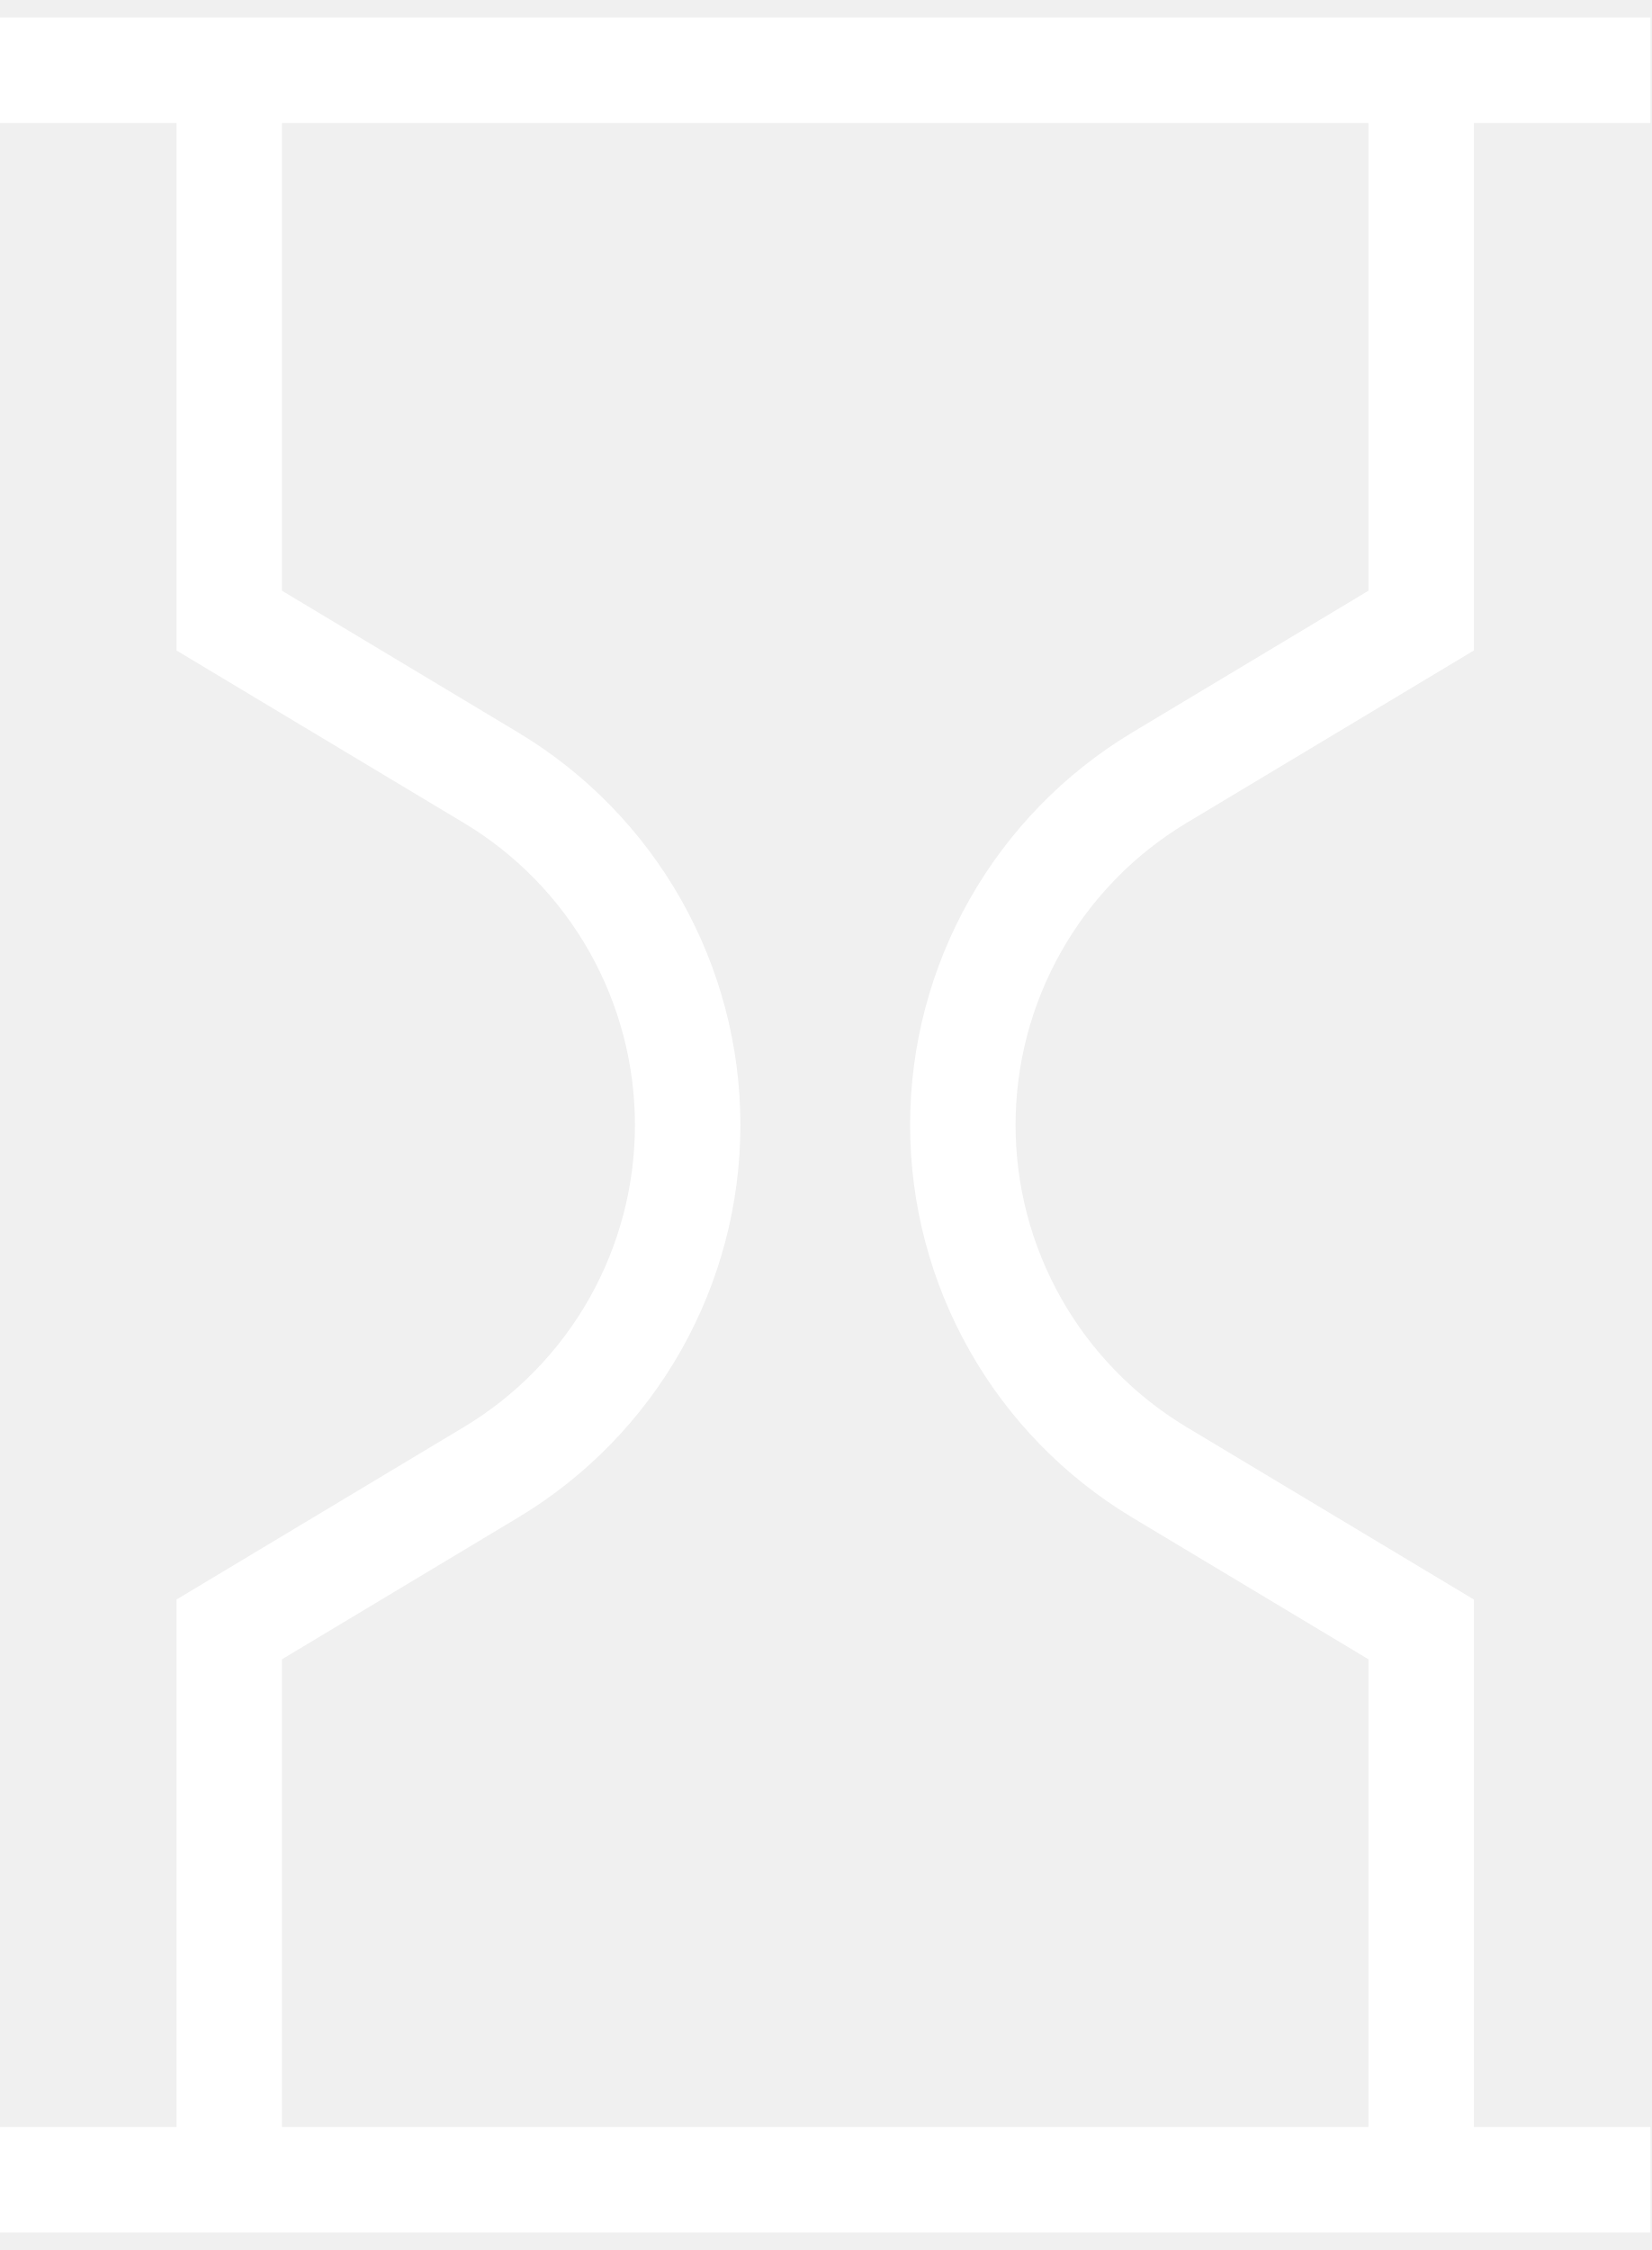
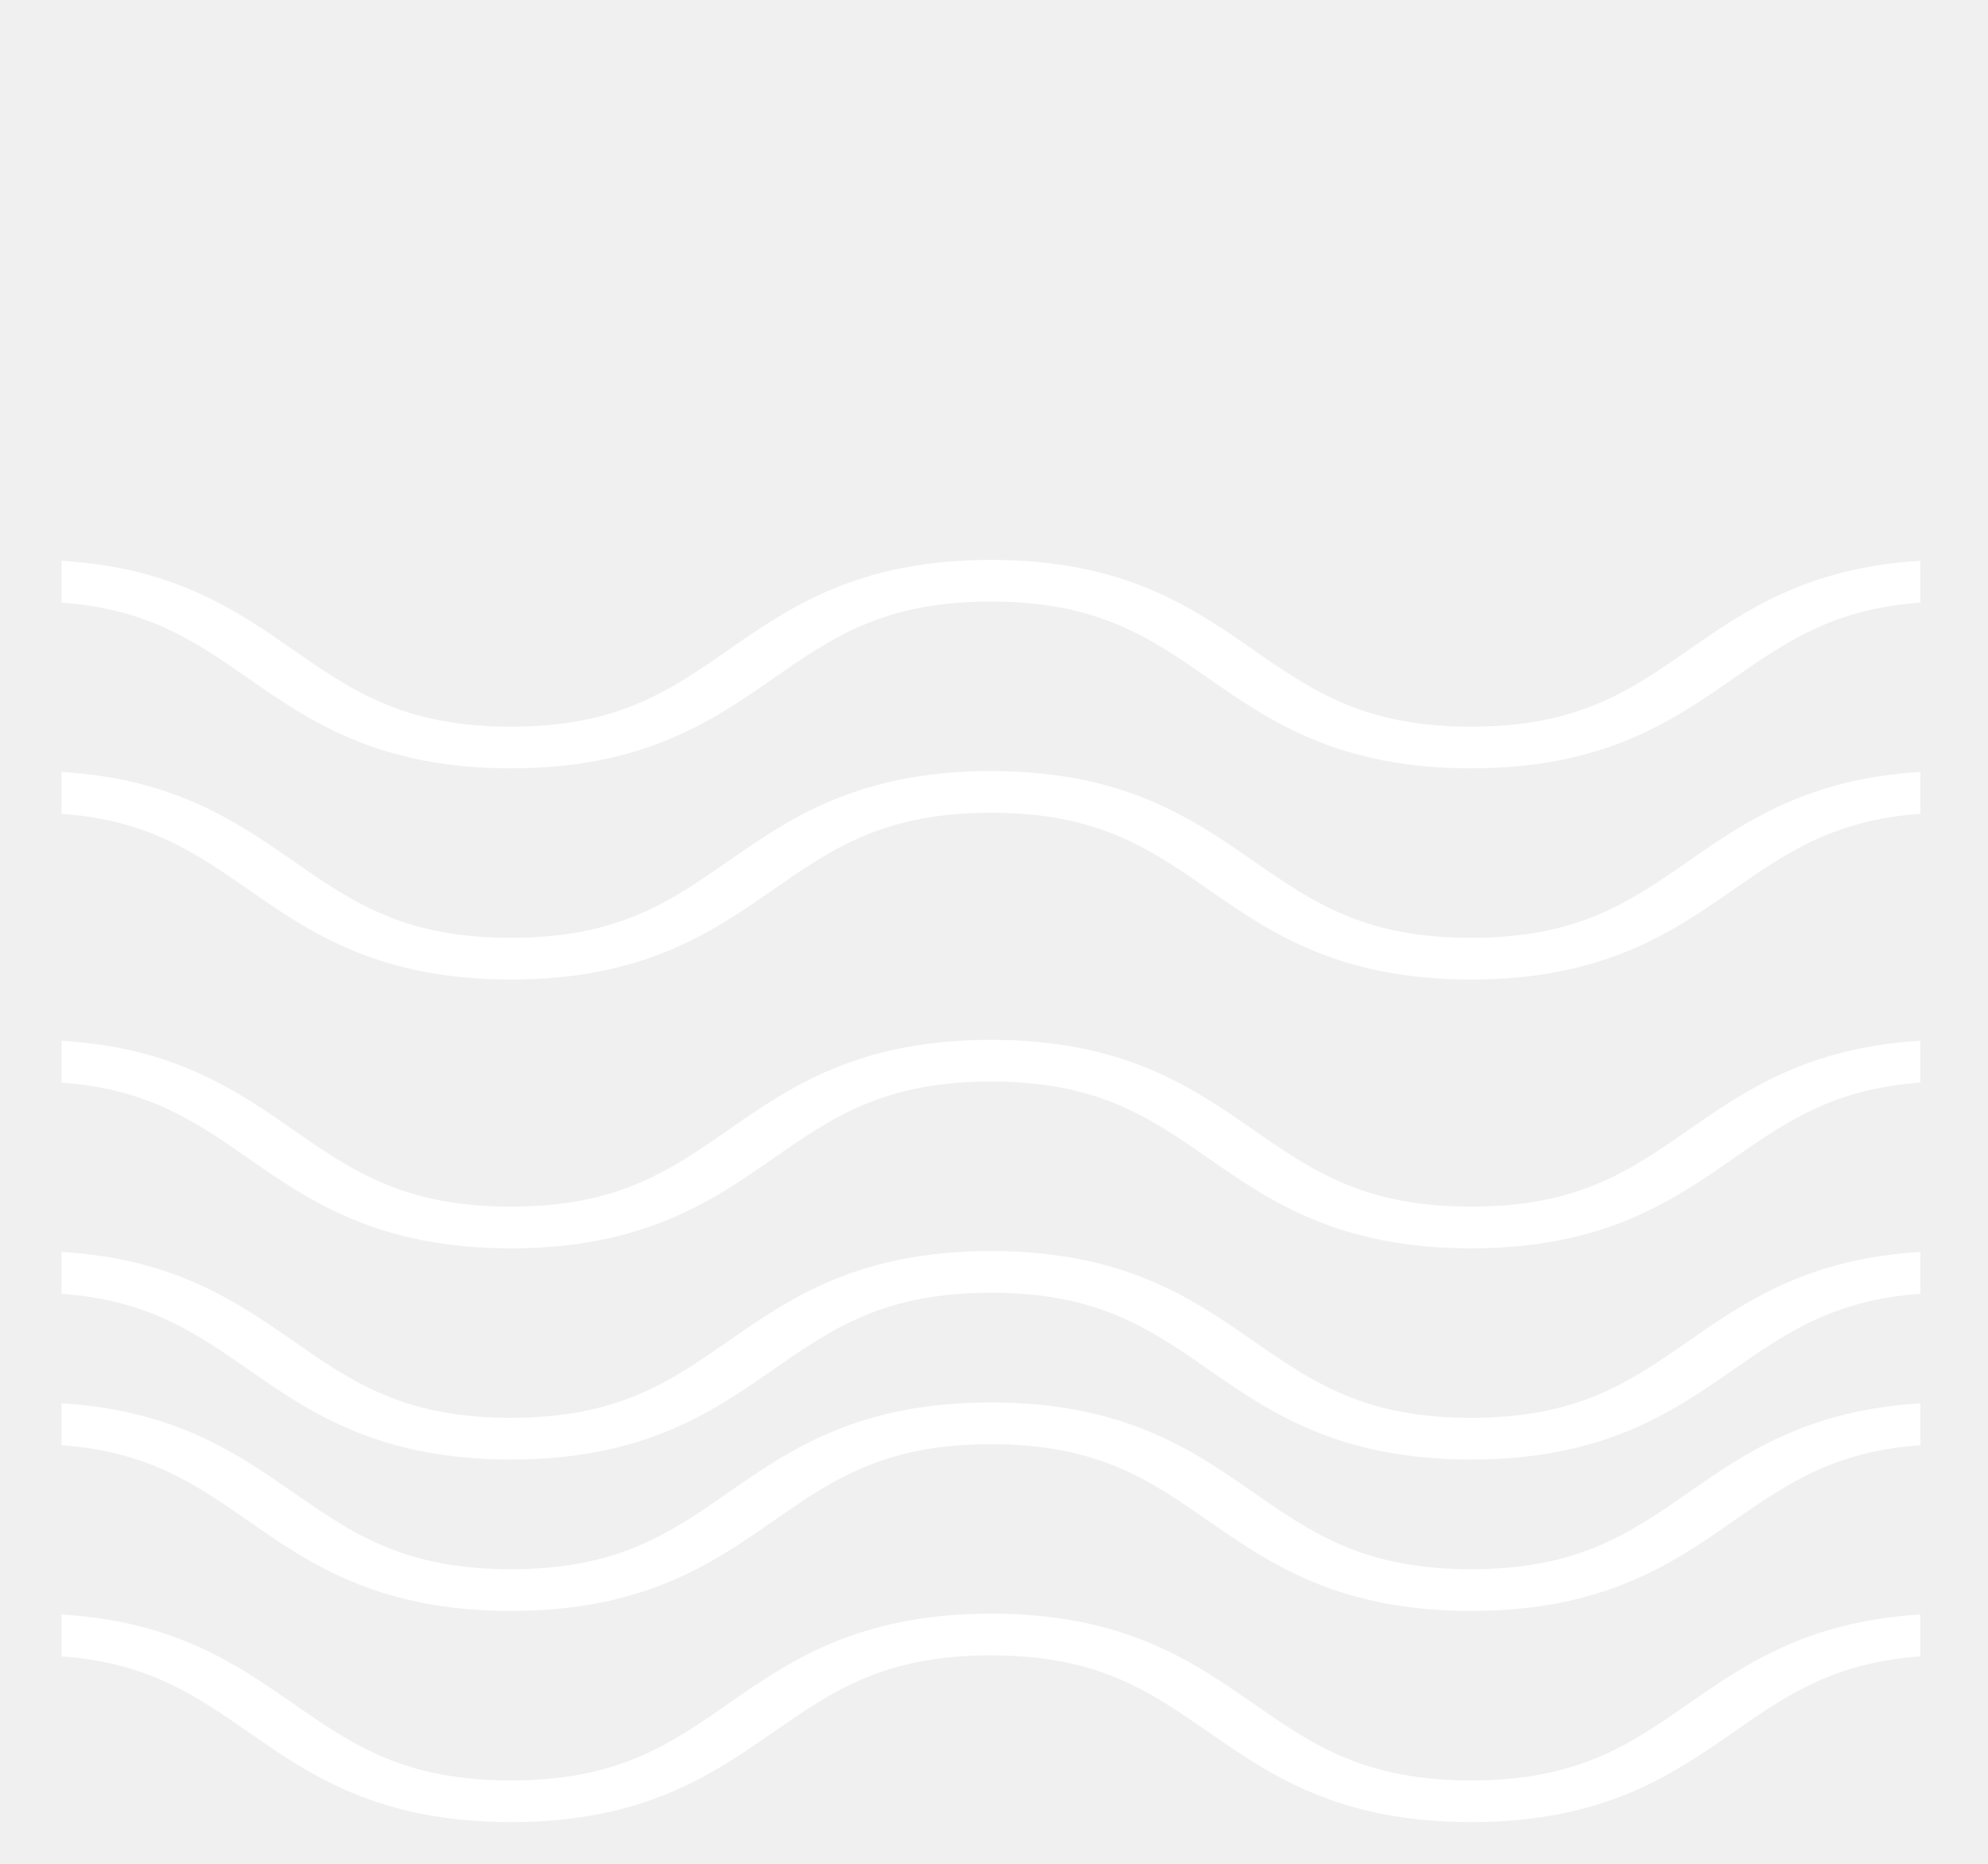
- <svg xmlns="http://www.w3.org/2000/svg" width="47" height="64" viewBox="0 0 47 64" fill="none">
-   <path d="M0 2H46.956M0 62H46.956M6.522 62V46.348L13.972 41.877C15.678 40.853 17.089 39.406 18.07 37.675C19.049 35.944 19.565 33.989 19.565 32C19.565 30.011 19.049 28.056 18.07 26.325C17.089 24.594 15.678 23.147 13.972 22.123L6.522 17.652V2M40.435 2V17.652L32.984 22.123C31.279 23.147 29.868 24.595 28.889 26.326C27.909 28.056 27.394 30.011 27.394 32C27.394 33.989 27.909 35.944 28.889 37.674C29.868 39.405 31.279 40.853 32.984 41.877L40.435 46.348V62" stroke="white" stroke-width="3" />
+ <svg xmlns="http://www.w3.org/2000/svg" width="64" height="60" viewBox="0 0 64 60" fill="none">
+   <mask id="mask0_155_1711" style="mask-type:alpha" maskUnits="userSpaceOnUse" x="1" y="18" width="61" height="34">
+     <path d="M61.823 46.525C59.031 46.724 57.519 47.775 55.795 48.972C53.847 50.326 51.64 51.86 47.358 51.86C43.076 51.86 40.868 50.326 38.92 48.972C37.004 47.641 35.348 46.491 31.902 46.491C28.456 46.491 26.8 47.641 24.883 48.972C22.936 50.326 20.728 51.86 16.446 51.86C12.164 51.86 9.957 50.326 8.009 48.972C6.286 47.775 4.773 46.725 1.981 46.525V45.177C5.624 45.393 7.636 46.791 9.428 48.036C11.345 49.367 13 50.517 16.446 50.517C19.892 50.517 21.548 49.367 23.465 48.036C25.412 46.682 27.62 45.148 31.902 45.148C36.184 45.148 38.391 46.682 40.339 48.035C42.256 49.367 43.912 50.517 47.358 50.517C50.804 50.517 52.46 49.367 54.376 48.036C56.168 46.791 58.18 45.393 61.823 45.177V46.525Z" fill="black" />
+     <path d="M61.823 34.852C59.031 35.052 57.519 36.102 55.795 37.3C53.847 38.653 51.64 40.187 47.358 40.187C43.076 40.187 40.868 38.653 38.92 37.299C37.004 35.968 35.348 34.818 31.902 34.818C28.456 34.818 26.8 35.968 24.883 37.3C22.936 38.653 20.728 40.187 16.446 40.187C12.164 40.187 9.957 38.653 8.009 37.299C6.286 36.102 4.773 35.052 1.981 34.852V33.504C5.624 33.72 7.636 35.118 9.428 36.363C11.345 37.694 13 38.844 16.446 38.844C19.892 38.844 21.548 37.694 23.465 36.363C25.412 35.009 27.62 33.475 31.902 33.475C36.184 33.475 38.391 35.009 40.339 36.363C42.256 37.694 43.912 38.844 47.358 38.844C50.804 38.844 52.46 37.694 54.376 36.363C56.168 35.118 58.18 33.72 61.823 33.504V34.852Z" fill="black" />
+     <path d="M61.823 19.4C59.031 19.6 57.519 20.651 55.795 21.848C53.847 23.201 51.64 24.735 47.358 24.735C43.076 24.735 40.868 23.201 38.92 21.848C37.004 20.516 35.348 19.366 31.902 19.366C28.456 19.366 26.8 20.516 24.883 21.848C22.936 23.201 20.728 24.735 16.446 24.735C12.164 24.735 9.957 23.201 8.009 21.848C6.286 20.651 4.773 19.6 1.981 19.4V18.053C5.624 18.269 7.636 19.666 9.428 20.911C11.345 22.243 13 23.393 16.446 23.393C19.892 23.393 21.548 22.243 23.465 20.911C25.412 19.558 27.62 18.024 31.902 18.024C36.184 18.024 38.391 19.558 40.339 20.911C42.256 22.243 43.912 23.393 47.358 23.393C50.804 23.393 52.46 22.243 54.376 20.911C56.168 19.666 58.18 18.269 61.823 18.053V19.4Z" fill="black" />
+   </mask>
+   <g mask="url(#mask0_155_1711)">
+     <rect x="-8.121" y="14.919" width="80.046" height="44.083" fill="white" />
+   </g>
+   <mask id="mask1_155_1711" style="mask-type:alpha" maskUnits="userSpaceOnUse" x="1" y="24" width="61" height="35">
+     <path d="M61.823 53.323C59.031 53.523 57.519 54.573 55.795 55.771C53.847 57.124 51.64 58.658 47.358 58.658C43.076 58.658 40.868 57.124 38.92 55.771C37.004 54.439 35.348 53.289 31.902 53.289C28.456 53.289 26.8 54.439 24.883 55.771C22.936 57.124 20.728 58.658 16.446 58.658C12.164 58.658 9.957 57.124 8.009 55.77C6.286 54.573 4.773 53.523 1.981 53.323V51.975C5.624 52.191 7.636 53.589 9.428 54.834C11.345 56.166 13 57.316 16.446 57.316C19.892 57.316 21.548 56.166 23.465 54.834C25.412 53.48 27.62 51.947 31.902 51.947C36.184 51.947 38.391 53.48 40.339 54.834C42.256 56.166 43.912 57.316 47.358 57.316C50.804 57.316 52.46 56.166 54.376 54.834C56.168 53.589 58.18 52.192 61.823 51.975V53.323Z" fill="black" />
+     <path d="M61.823 41.65C59.031 41.85 57.519 42.9 55.795 44.098C53.847 45.451 51.64 46.985 47.358 46.985C43.076 46.985 40.868 45.451 38.92 44.098C37.004 42.766 35.348 41.616 31.902 41.616C28.456 41.616 26.8 42.766 24.883 44.098C22.936 45.451 20.728 46.985 16.446 46.985C12.164 46.985 9.957 45.451 8.009 44.098C6.286 42.9 4.773 41.85 1.981 41.65V40.302C5.624 40.519 7.636 41.916 9.428 43.161C11.345 44.493 13 45.643 16.446 45.643C19.892 45.643 21.548 44.493 23.465 43.161C25.412 41.807 27.62 40.274 31.902 40.274C36.184 40.274 38.391 41.807 40.339 43.161C42.256 44.493 43.912 45.643 47.358 45.643C50.804 45.643 52.46 44.493 54.376 43.161C56.168 41.916 58.18 40.519 61.823 40.303V41.65Z" fill="black" />
+     <path d="M61.823 26.198C59.031 26.398 57.519 27.449 55.795 28.646C53.847 30 51.64 31.533 47.358 31.533C43.076 31.533 40.868 30 38.92 28.646C37.004 27.314 35.348 26.164 31.902 26.164C28.456 26.164 26.8 27.314 24.883 28.646C22.936 30 20.728 31.533 16.446 31.533C12.164 31.533 9.957 30 8.009 28.646C6.286 27.449 4.773 26.398 1.981 26.199V24.851C5.624 25.067 7.636 26.465 9.428 27.709C11.345 29.041 13 30.191 16.446 30.191C19.892 30.191 21.548 29.041 23.465 27.709C25.412 26.356 27.62 24.822 31.902 24.822C36.184 24.822 38.391 26.356 40.339 27.709C42.256 29.041 43.912 30.191 47.358 30.191C50.804 30.191 52.46 29.041 54.376 27.709C56.168 26.465 58.18 25.067 61.823 24.851V26.198Z" fill="black" />
+   </mask>
+   <g mask="url(#mask1_155_1711)">
+     <rect x="-8.121" y="21.717" width="80.046" height="44.083" fill="white" />
+   </g>
</svg>
